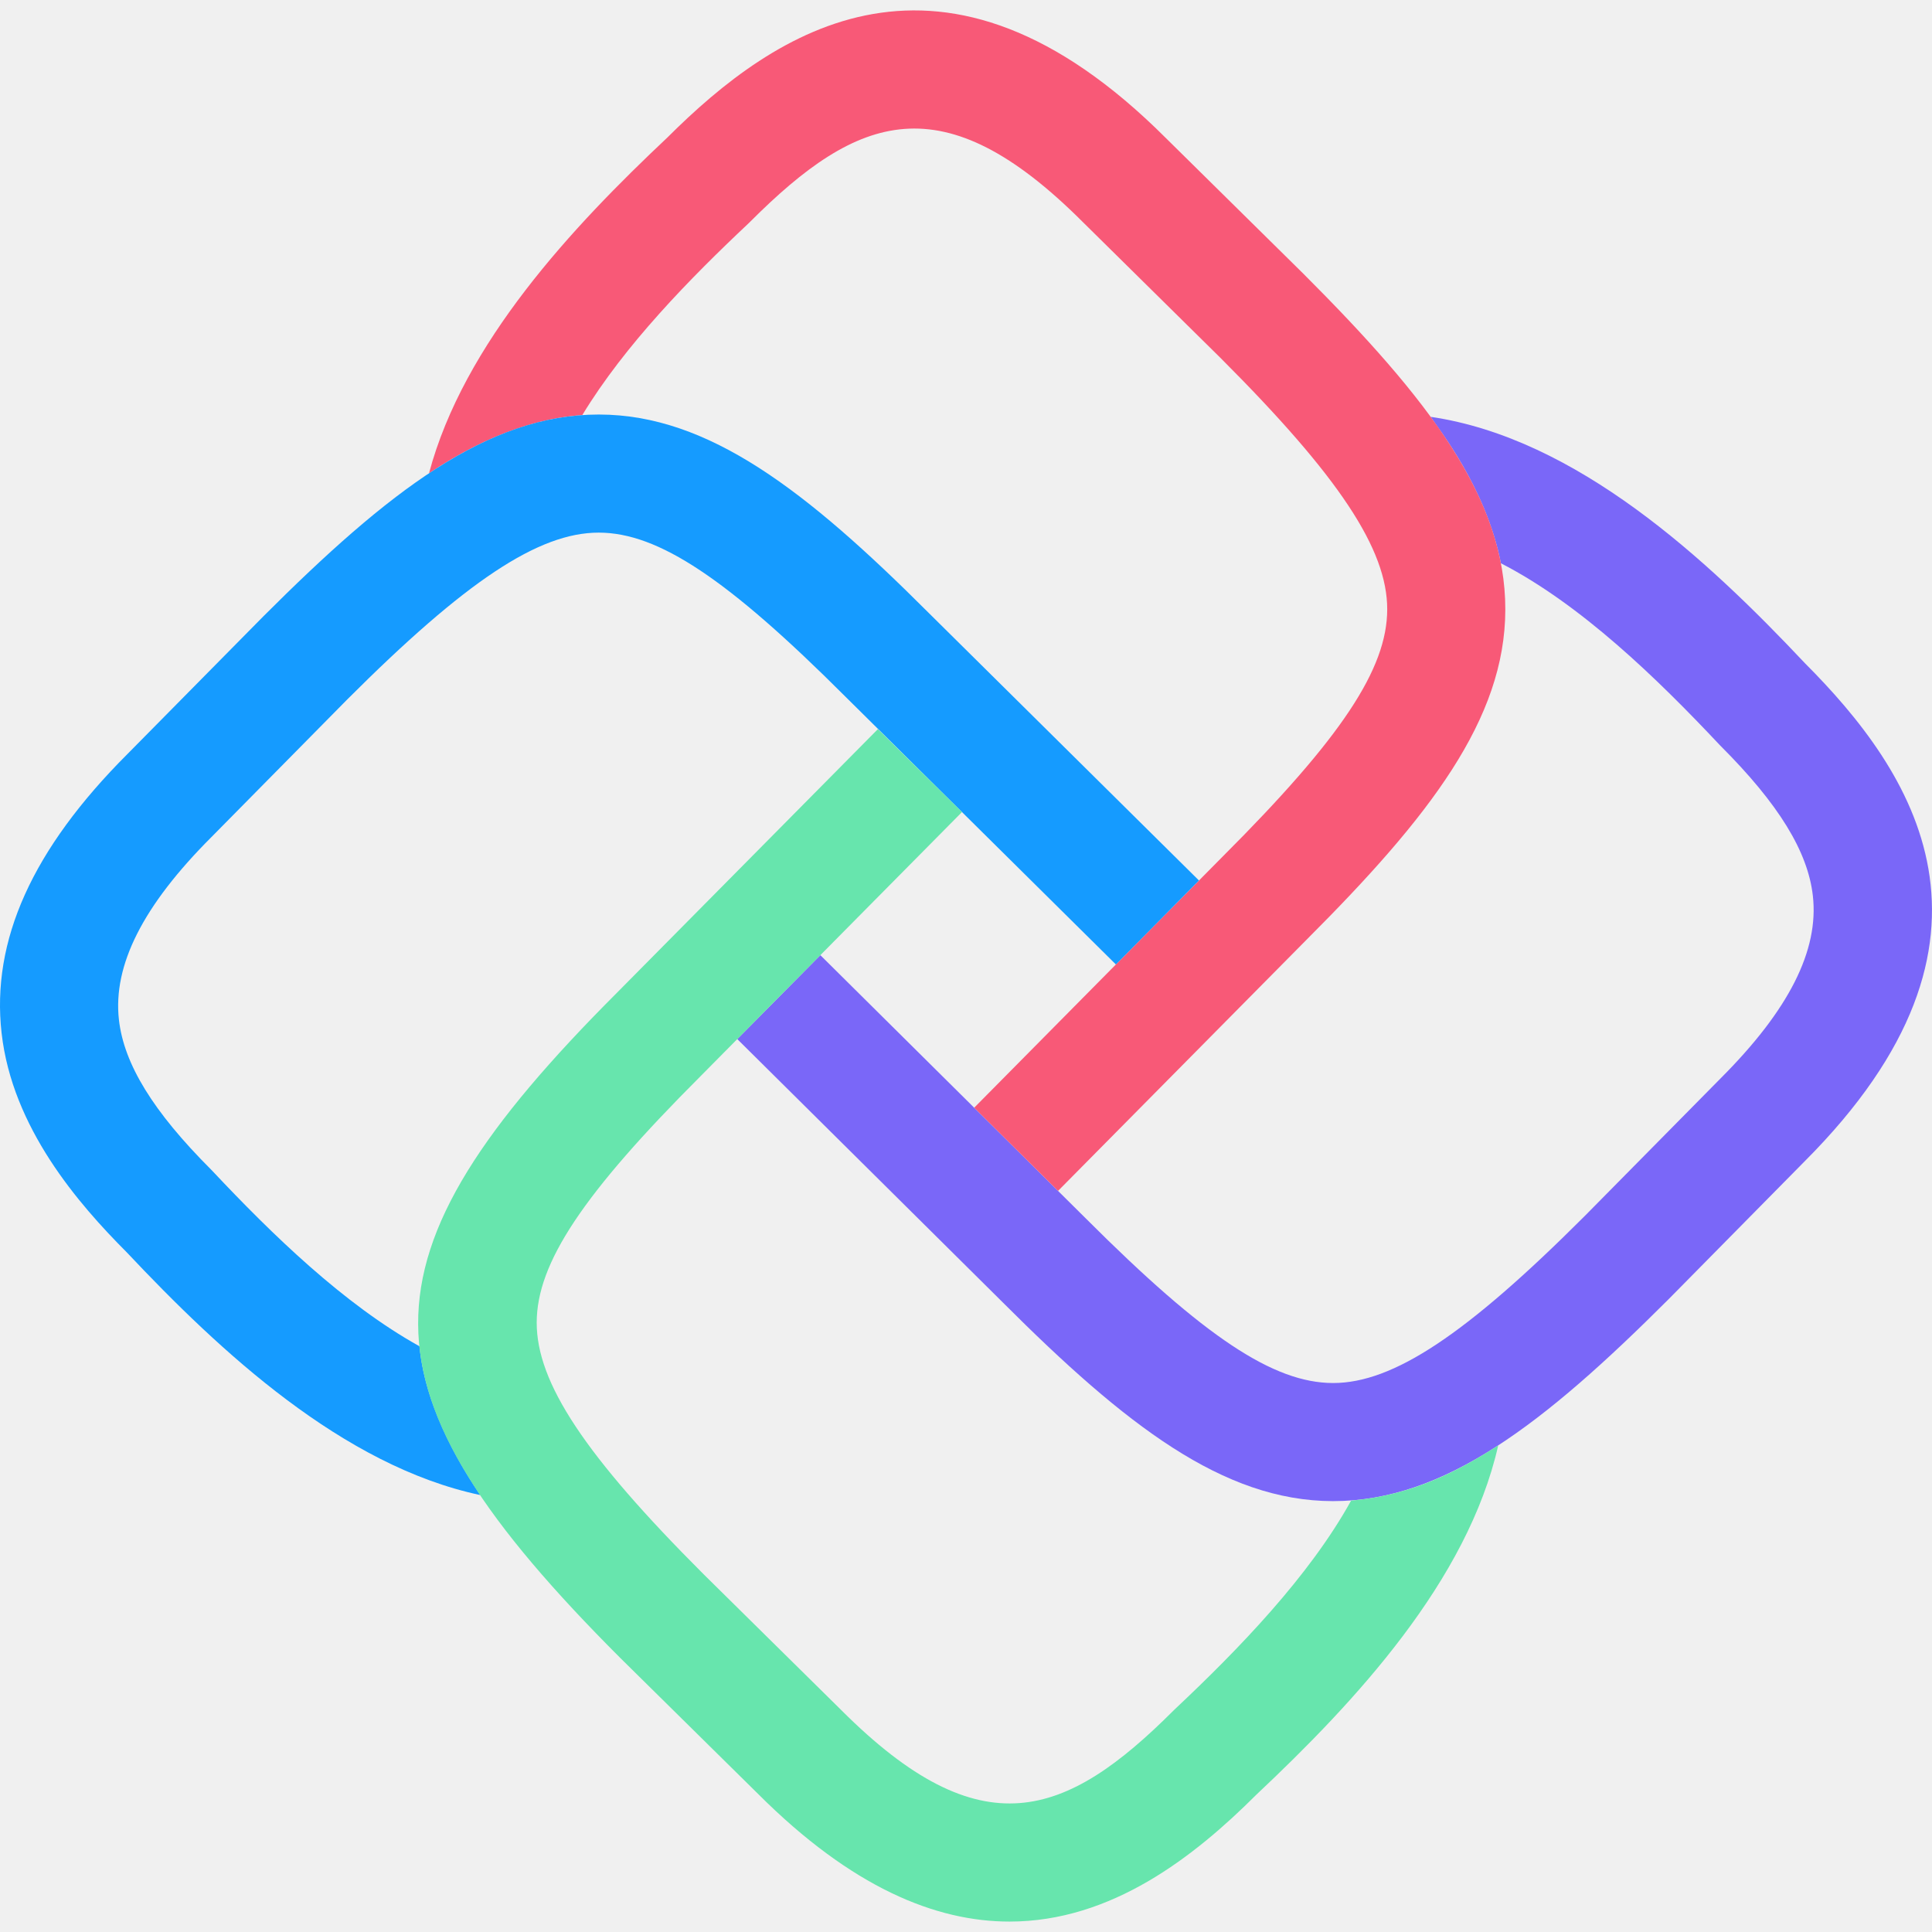
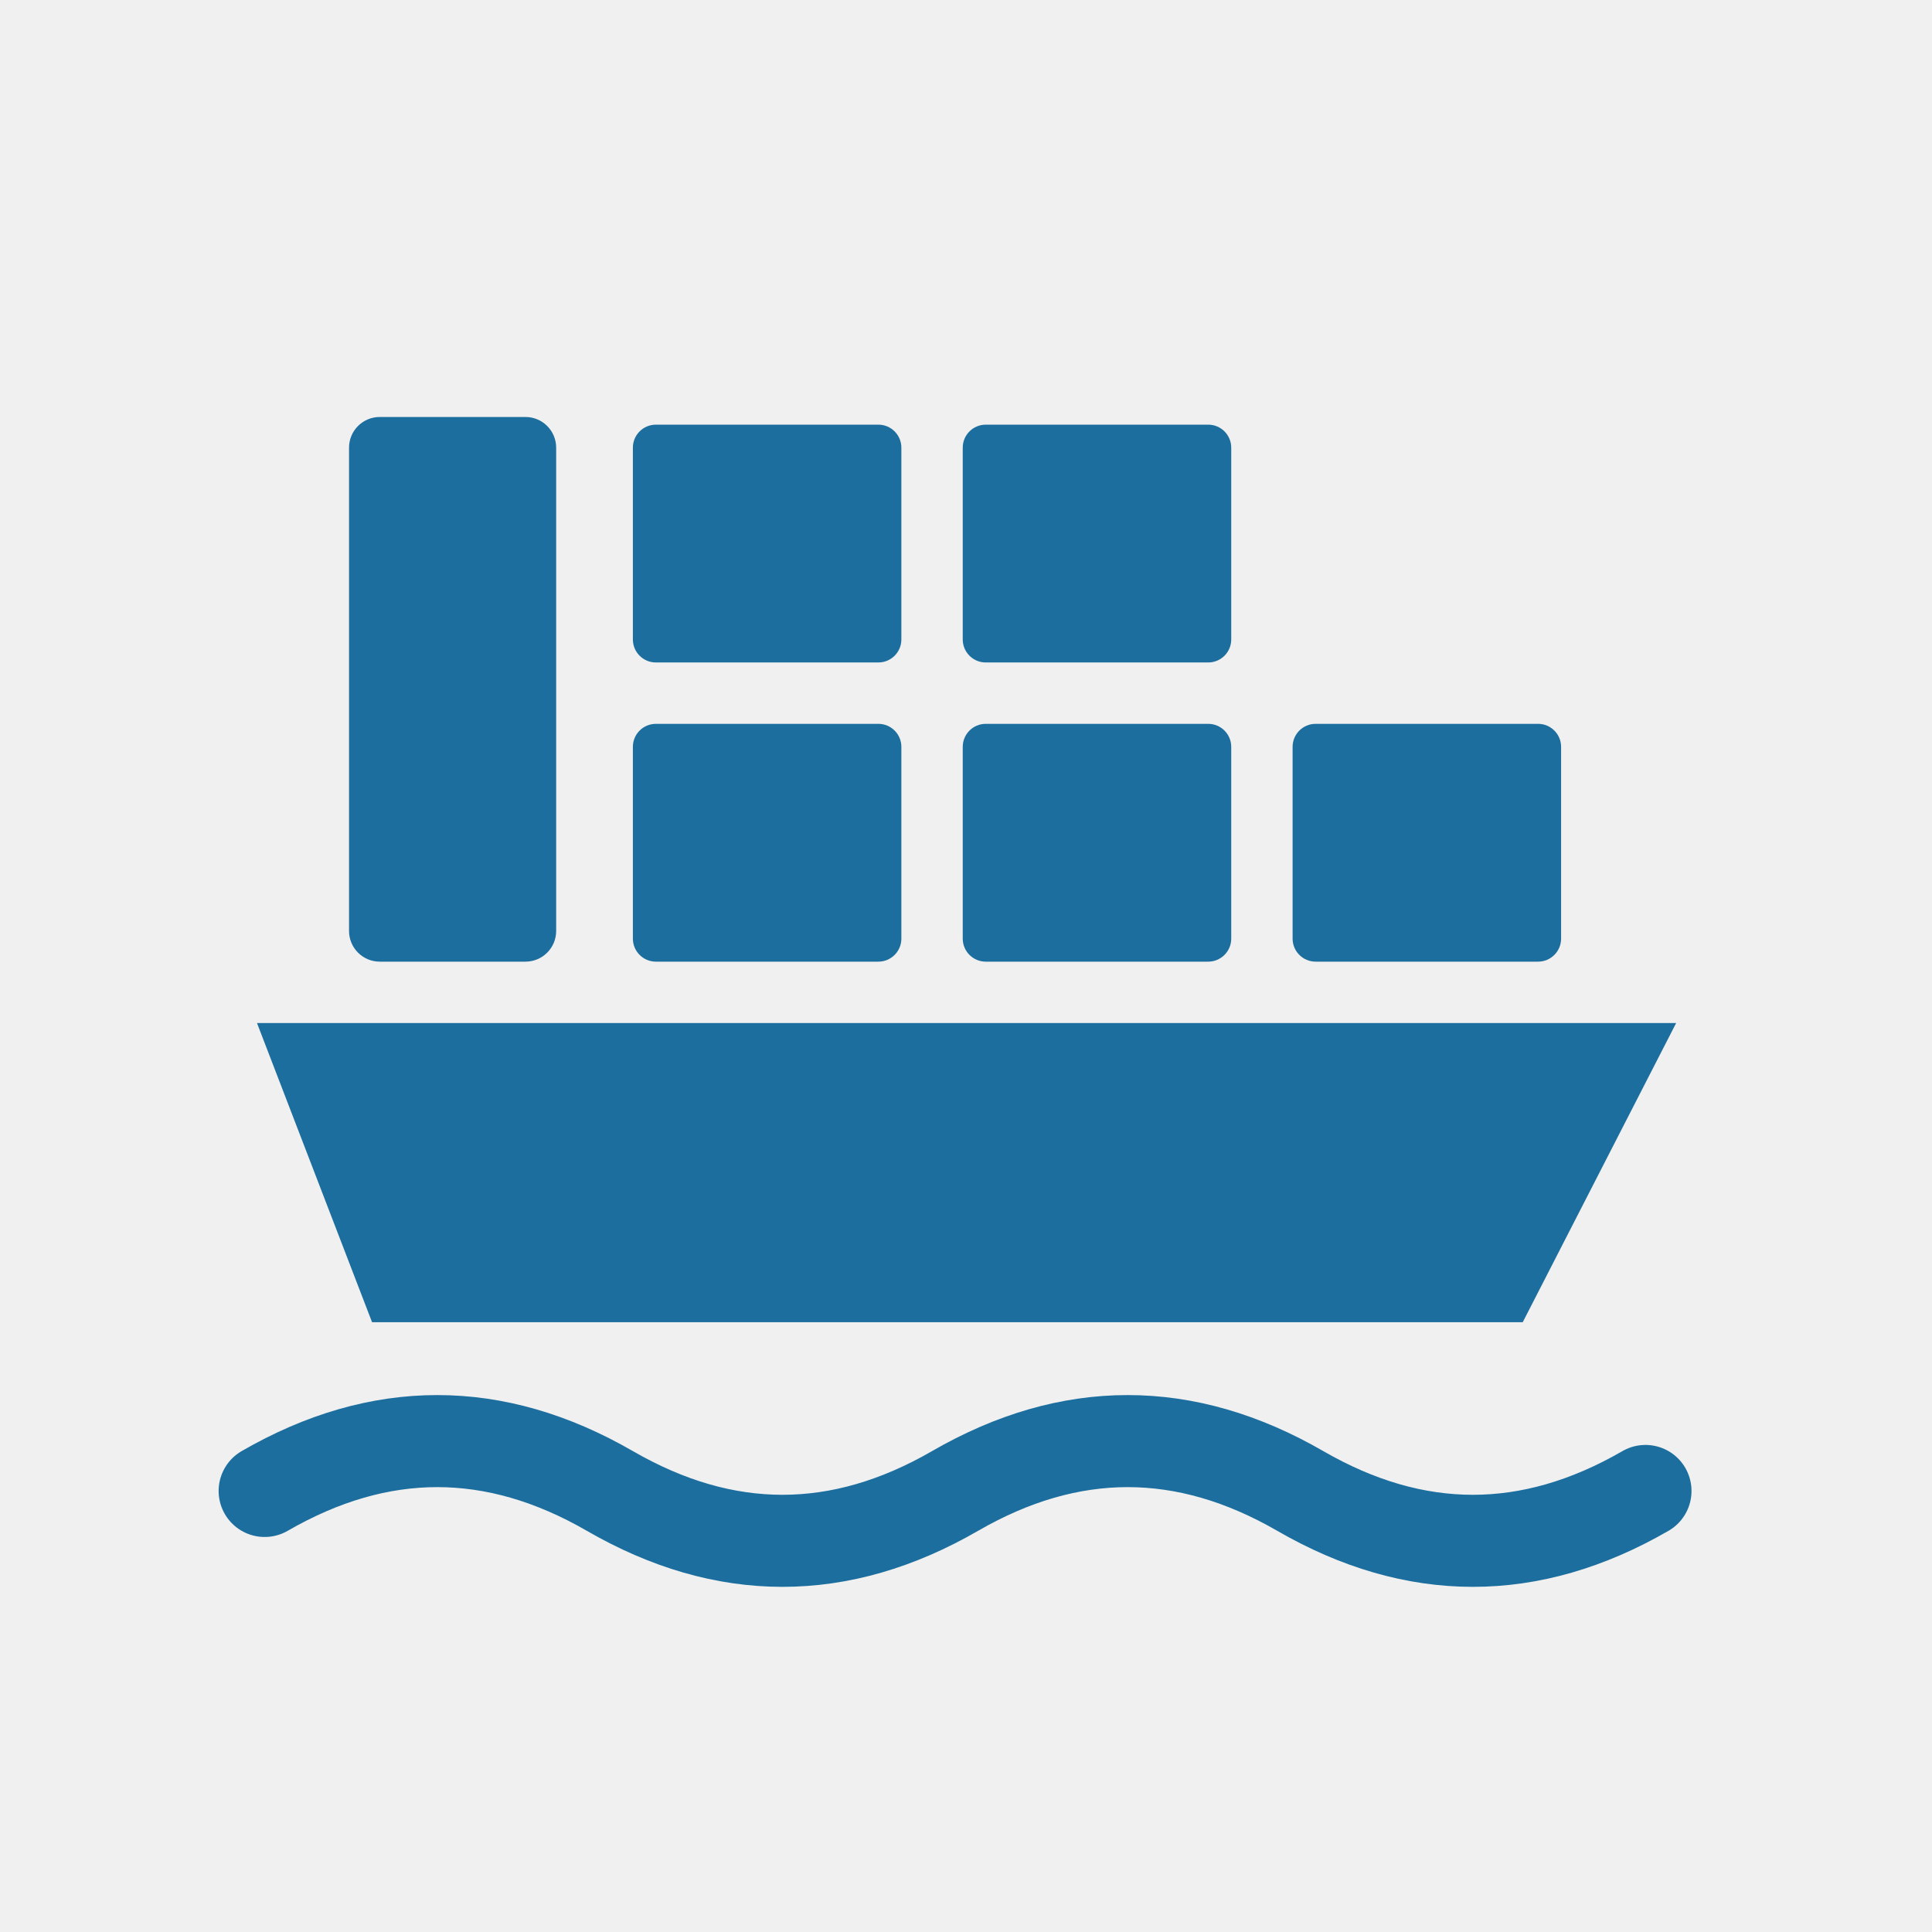
- <svg xmlns="http://www.w3.org/2000/svg" xmlns:xlink="http://www.w3.org/1999/xlink" width="450" height="450" viewBox="0 0 50.37 49.827" version="1.1" id="svg151">
-   <defs id="defs105">
-     <path id="aj28a0fd1a" d="M 1.738,0.156 3.927,2.323 2.347,3.919 0.101,1.81 Z" />
-     <path id="fdje57jgic" d="M 2.201,0.066 3.855,1.703 1.69,3.894 0.093,2.311 Z" />
-     <path id="6bg72xwlze" d="M 2.398,0.044 3.994,1.624 1.886,3.869 0.232,2.232 Z" />
-     <path id="eaqjnja8wg" d="M 1.736,0.023 3.981,2.132 2.344,3.786 0.156,1.619 Z" />
-   </defs>
-   <g fill="none" fill-rule="evenodd" id="g149" transform="translate(-2.9304427e-4,-1.6465461e-4)">
-     <g id="g147">
-       <g id="g145">
-         <path fill="#7a67f8" d="M 34.758,38.865 H 34.746 C 31.892,38.86 29.342,36.882 26.152,33.692 l -6.93,-6.873 2.166,-2.188 6.937,6.88 c 3.075,3.074 4.876,4.272 6.427,4.275 h 0.005 c 1.567,0 3.467,-1.262 6.558,-4.353 l 3.541,-3.587 c 1.784,-1.784 2.57,-3.34 2.408,-4.762 -0.13,-1.156 -0.894,-2.397 -2.401,-3.904 L 44.83,19.146 C 43.202,17.414 41.211,15.483 39.131,14.414 38.745,12.437 37.48,10.881 37.3,10.596 c 3.803,0.559 7.197,3.703 9.758,6.424 2.788,2.794 5.803,7.176 -0.018,12.996 l -3.54,3.588 c -3.251,3.25 -5.844,5.261 -8.742,5.261" id="path107" />
-         <path fill="#f85977" d="m 25.399,28.608 6.492,-6.562 c 3.076,-3.076 4.274,-4.877 4.276,-6.428 0.004,-1.567 -1.257,-3.469 -4.352,-6.563 L 28.228,5.515 C 24.58,1.867 22.369,2.699 19.561,5.507 L 19.528,5.54 c -1.54,1.448 -3.237,3.182 -4.346,5.01 -1.031,0.073 -2.361,0.424 -3.997,1.518 0.906,-3.397 3.737,-6.422 6.216,-8.755 2.794,-2.789 7.177,-5.804 12.997,0.017 l 3.588,3.54 c 3.255,3.256 5.266,5.851 5.26,8.754 -0.005,2.854 -1.982,5.404 -5.172,8.594 l -6.489,6.559 z" id="path109" />
-         <path fill="#159bff" d="M 12.522,38.707 C 8.939,37.946 5.746,34.972 3.308,32.382 2.035,31.106 0.321,29.13 0.042,26.663 c -0.274,-2.414 0.8,-4.795 3.283,-7.278 l 3.542,-3.588 c 3.25,-3.25 5.843,-5.261 8.74,-5.261 h 0.013 c 2.854,0.005 5.404,1.983 8.593,5.172 l 7.046,6.976 -2.165,2.19 -7.053,-6.983 c -3.076,-3.076 -4.876,-4.273 -6.427,-4.276 h -0.006 c -1.566,0 -3.466,1.261 -6.557,4.352 L 5.51,21.555 c -1.784,1.784 -2.57,3.34 -2.409,4.762 0.131,1.156 0.894,2.396 2.402,3.904 l 0.033,0.034 c 1.55,1.649 3.43,3.479 5.401,4.573 0.168,1.739 1.2,3.297 1.585,3.88" id="path111" />
-         <path fill="#67e5ad" d="m 26.32,49.827 c -1.925,0 -4.114,-0.886 -6.557,-3.33 l -3.588,-3.54 C 9.167,35.949 9.151,32.546 16.086,25.61 l 6.802,-6.872 2.193,2.162 -6.812,6.882 c -3.076,3.076 -4.273,4.877 -4.276,6.427 -0.003,1.568 1.258,3.47 4.352,6.563 l 3.588,3.541 c 3.646,3.647 5.858,2.816 8.666,0.008 l 0.034,-0.033 c 1.654,-1.555 3.5,-3.46 4.593,-5.437 1.661,-0.14 2.9,-0.841 3.835,-1.438 -0.8,3.537 -3.738,6.69 -6.302,9.102 -1.62,1.618 -3.777,3.312 -6.439,3.312" id="path113" />
-         <g transform="translate(21.154,18.577)" id="g120">
-           <mask id="8jptpqrneb" fill="#ffffff">
-             <use xlink:href="#aj28a0fd1a" id="use115" />
-           </mask>
-           <path d="M 0.101,1.81 1.738,0.156 3.927,2.323 2.347,3.919 Z" mask="url(#8jptpqrneb)" id="path118" />
-         </g>
-         <g transform="translate(27.404,20.981)" id="g127">
-           <mask id="b2iljpfwbd" fill="#ffffff">
-             <use xlink:href="#fdje57jgic" id="use122" />
-           </mask>
-           <path d="M 2.201,0.066 3.855,1.703 1.69,3.894 0.093,2.311 Z" mask="url(#b2iljpfwbd)" id="path125" />
-         </g>
-         <g transform="translate(18.99,24.587)" id="g134">
-           <mask id="gj70tyfpnf" fill="#ffffff">
-             <use xlink:href="#6bg72xwlze" id="use129" />
-           </mask>
-           <path d="M 1.886,3.869 0.232,2.232 2.398,0.044 3.994,1.624 Z" mask="url(#gj70tyfpnf)" id="path132" />
-         </g>
-         <g transform="translate(25.24,26.99)" id="g141">
-           <mask id="z7vhvduckh" fill="#ffffff">
-             <use xlink:href="#eaqjnja8wg" id="use136" />
-           </mask>
-           <path d="M 3.981,2.132 2.344,3.786 0.156,1.619 1.736,0.023 Z" mask="url(#z7vhvduckh)" id="path139" />
-         </g>
-       </g>
+ <svg xmlns="http://www.w3.org/2000/svg" width="450" height="450" viewBox="0 0 50.37 49.827" version="1.1">
+   <g transform="translate(-0.5 -3)">
+     <g fill="#1C6E9E">
+       <rect x="9.6" y="13.6" width="5.4" height="14.2" rx="0.8" />
+       <rect x="17" y="21.6" width="7" height="6.2" rx="0.6" />
+       <rect x="25.6" y="21.6" width="7" height="6.2" rx="0.6" />
+       <rect x="34.2" y="21.6" width="7" height="6.2" rx="0.6" />
+       <rect x="17" y="13.8" width="7" height="6.2" rx="0.6" />
+       <rect x="25.6" y="13.8" width="7" height="6.2" rx="0.6" />
+       <path d="M7.2 29.4 H44.2 L40.2 37.2 H10.2 Z" />
    </g>
+     <path d="M7.4 41.6 q4.5 -2.6 9 0 t9 0 t9 0 t9 0" fill="none" stroke="#1C6E9E" stroke-width="2.4" stroke-linecap="round" />
  </g>
</svg>
